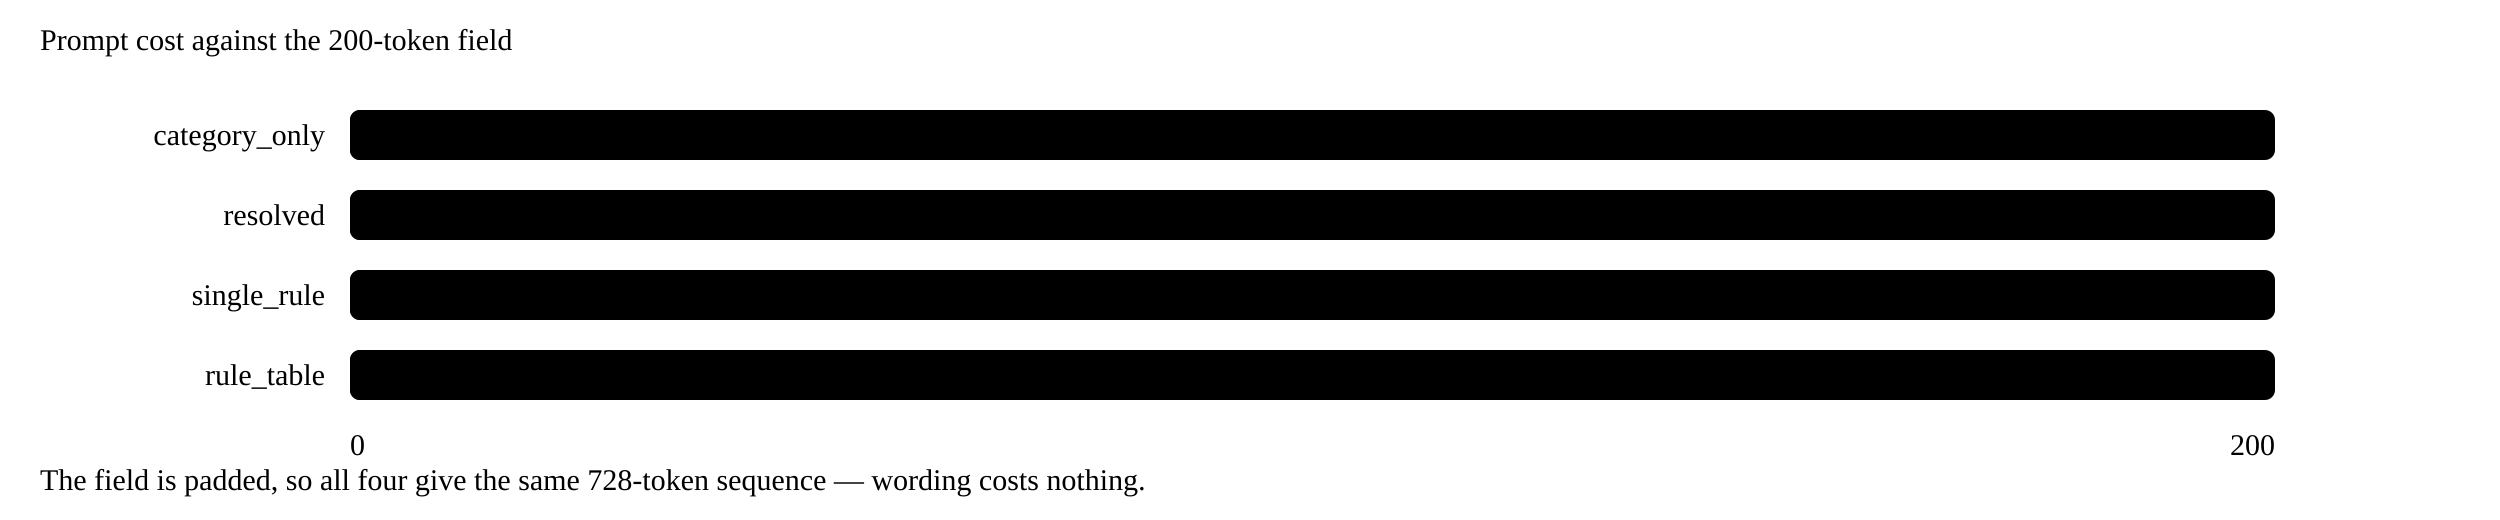
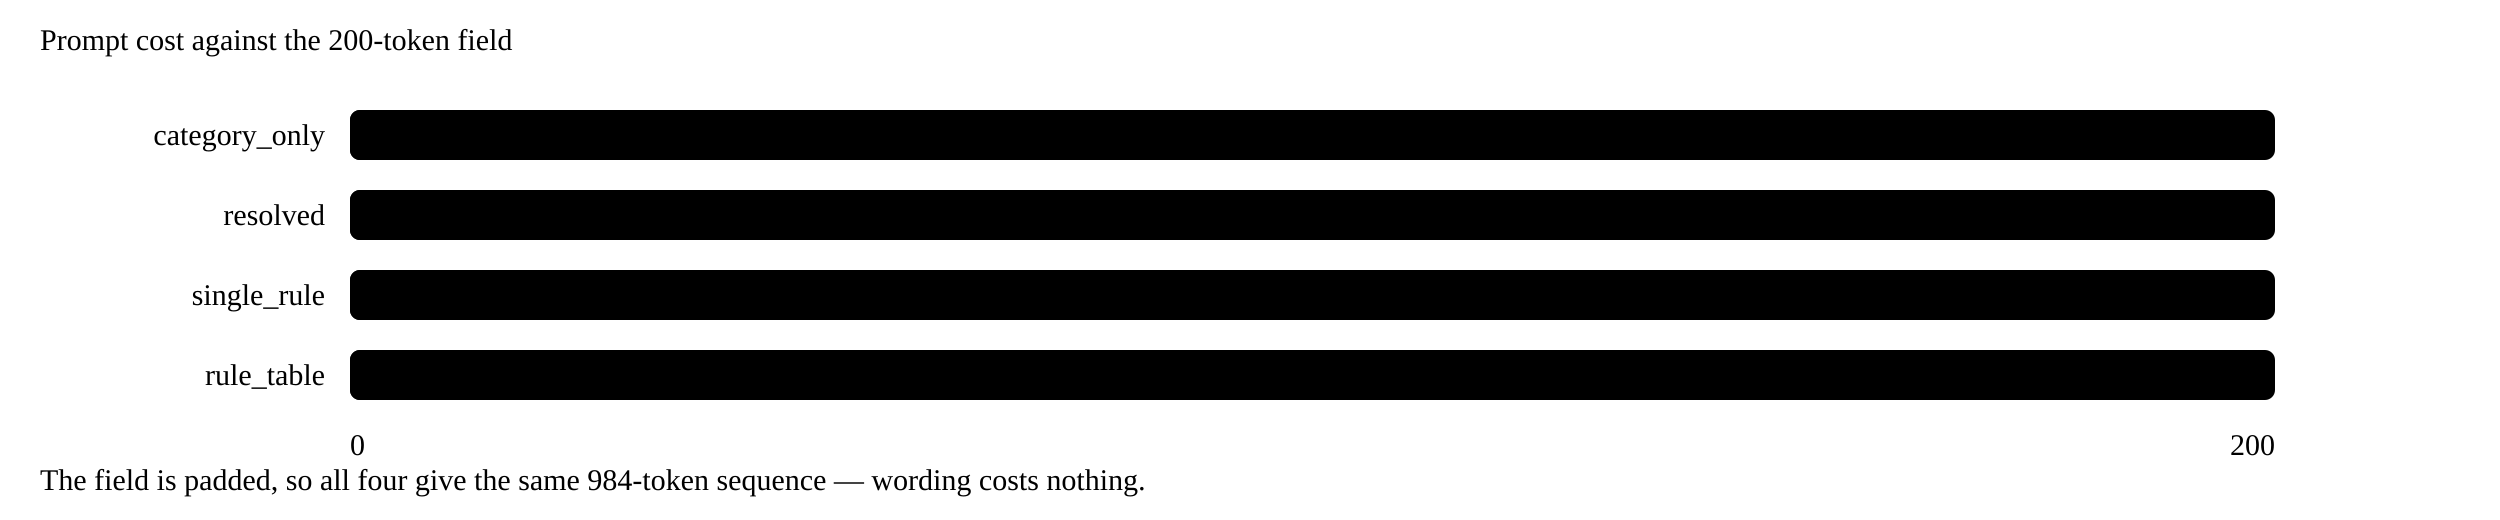
<svg xmlns="http://www.w3.org/2000/svg" class="vz" viewBox="0 0 1000 208" role="img" aria-label="Prompt token cost by style, against the 200-token field">
  <text class="vz-title" x="16" y="20" data-en="Prompt cost against the 200-token field" data-ko="200 토큰 영역 대비 프롬프트 비용">Prompt cost against the 200-token field</text>
  <rect class="vz-track" x="140" y="44" width="770" height="20" rx="4" />
  <rect class="vz-seg vz1" x="140" y="44" width="46.2" height="20" rx="4" />
  <text class="vz-rowlbl" x="130" y="58" text-anchor="end">category_only</text>
  <text class="vz-val" x="194.2" y="58">12</text>
  <rect class="vz-track" x="140" y="76" width="770" height="20" rx="4" />
  <rect class="vz-seg vz1" x="140" y="76" width="69.3" height="20" rx="4" />
  <text class="vz-rowlbl" x="130" y="90" text-anchor="end">resolved</text>
  <text class="vz-val" x="217.3" y="90">18</text>
  <rect class="vz-track" x="140" y="108" width="770" height="20" rx="4" />
  <rect class="vz-seg vz1" x="140" y="108" width="100.1" height="20" rx="4" />
  <text class="vz-rowlbl" x="130" y="122" text-anchor="end">single_rule</text>
  <text class="vz-val" x="248.1" y="122">26</text>
  <rect class="vz-track" x="140" y="140" width="770" height="20" rx="4" />
  <rect class="vz-seg vz1" x="140" y="140" width="130.9" height="20" rx="4" />
  <text class="vz-rowlbl" x="130" y="154" text-anchor="end">rule_table</text>
  <text class="vz-val" x="278.9" y="154">34</text>
  <line class="vz-axis" x1="140" y1="166" x2="910" y2="166" />
  <text class="vz-sub" x="140" y="182">0</text>
  <text class="vz-sub" x="910" y="182" text-anchor="end">200</text>
-   <text class="vz-note" x="16" y="196" data-en="Worst case over every category and destination. The field is padded to 200, so all four styles give the same 728-token sequence — wording costs nothing." data-ko="카테고리·목적지 전 조합 중 최악값. 영역이 200으로 패딩되므로 네 방식 모두 동일한 728 시퀀스 — 문구 비용은 0.">The field is padded, so all four give the same 728-token sequence — wording costs nothing.</text>
+   <text class="vz-note" x="16" y="196" data-en="Worst case over every category and destination. The field is padded to 200, so all four styles give the same 984-token sequence — wording costs nothing." data-ko="카테고리·목적지 전 조합 중 최악값. 영역이 200으로 패딩되므로 네 방식 모두 동일한 984 시퀀스 — 문구 비용은 0.">The field is padded, so all four give the same 984-token sequence — wording costs nothing.</text>
</svg>
